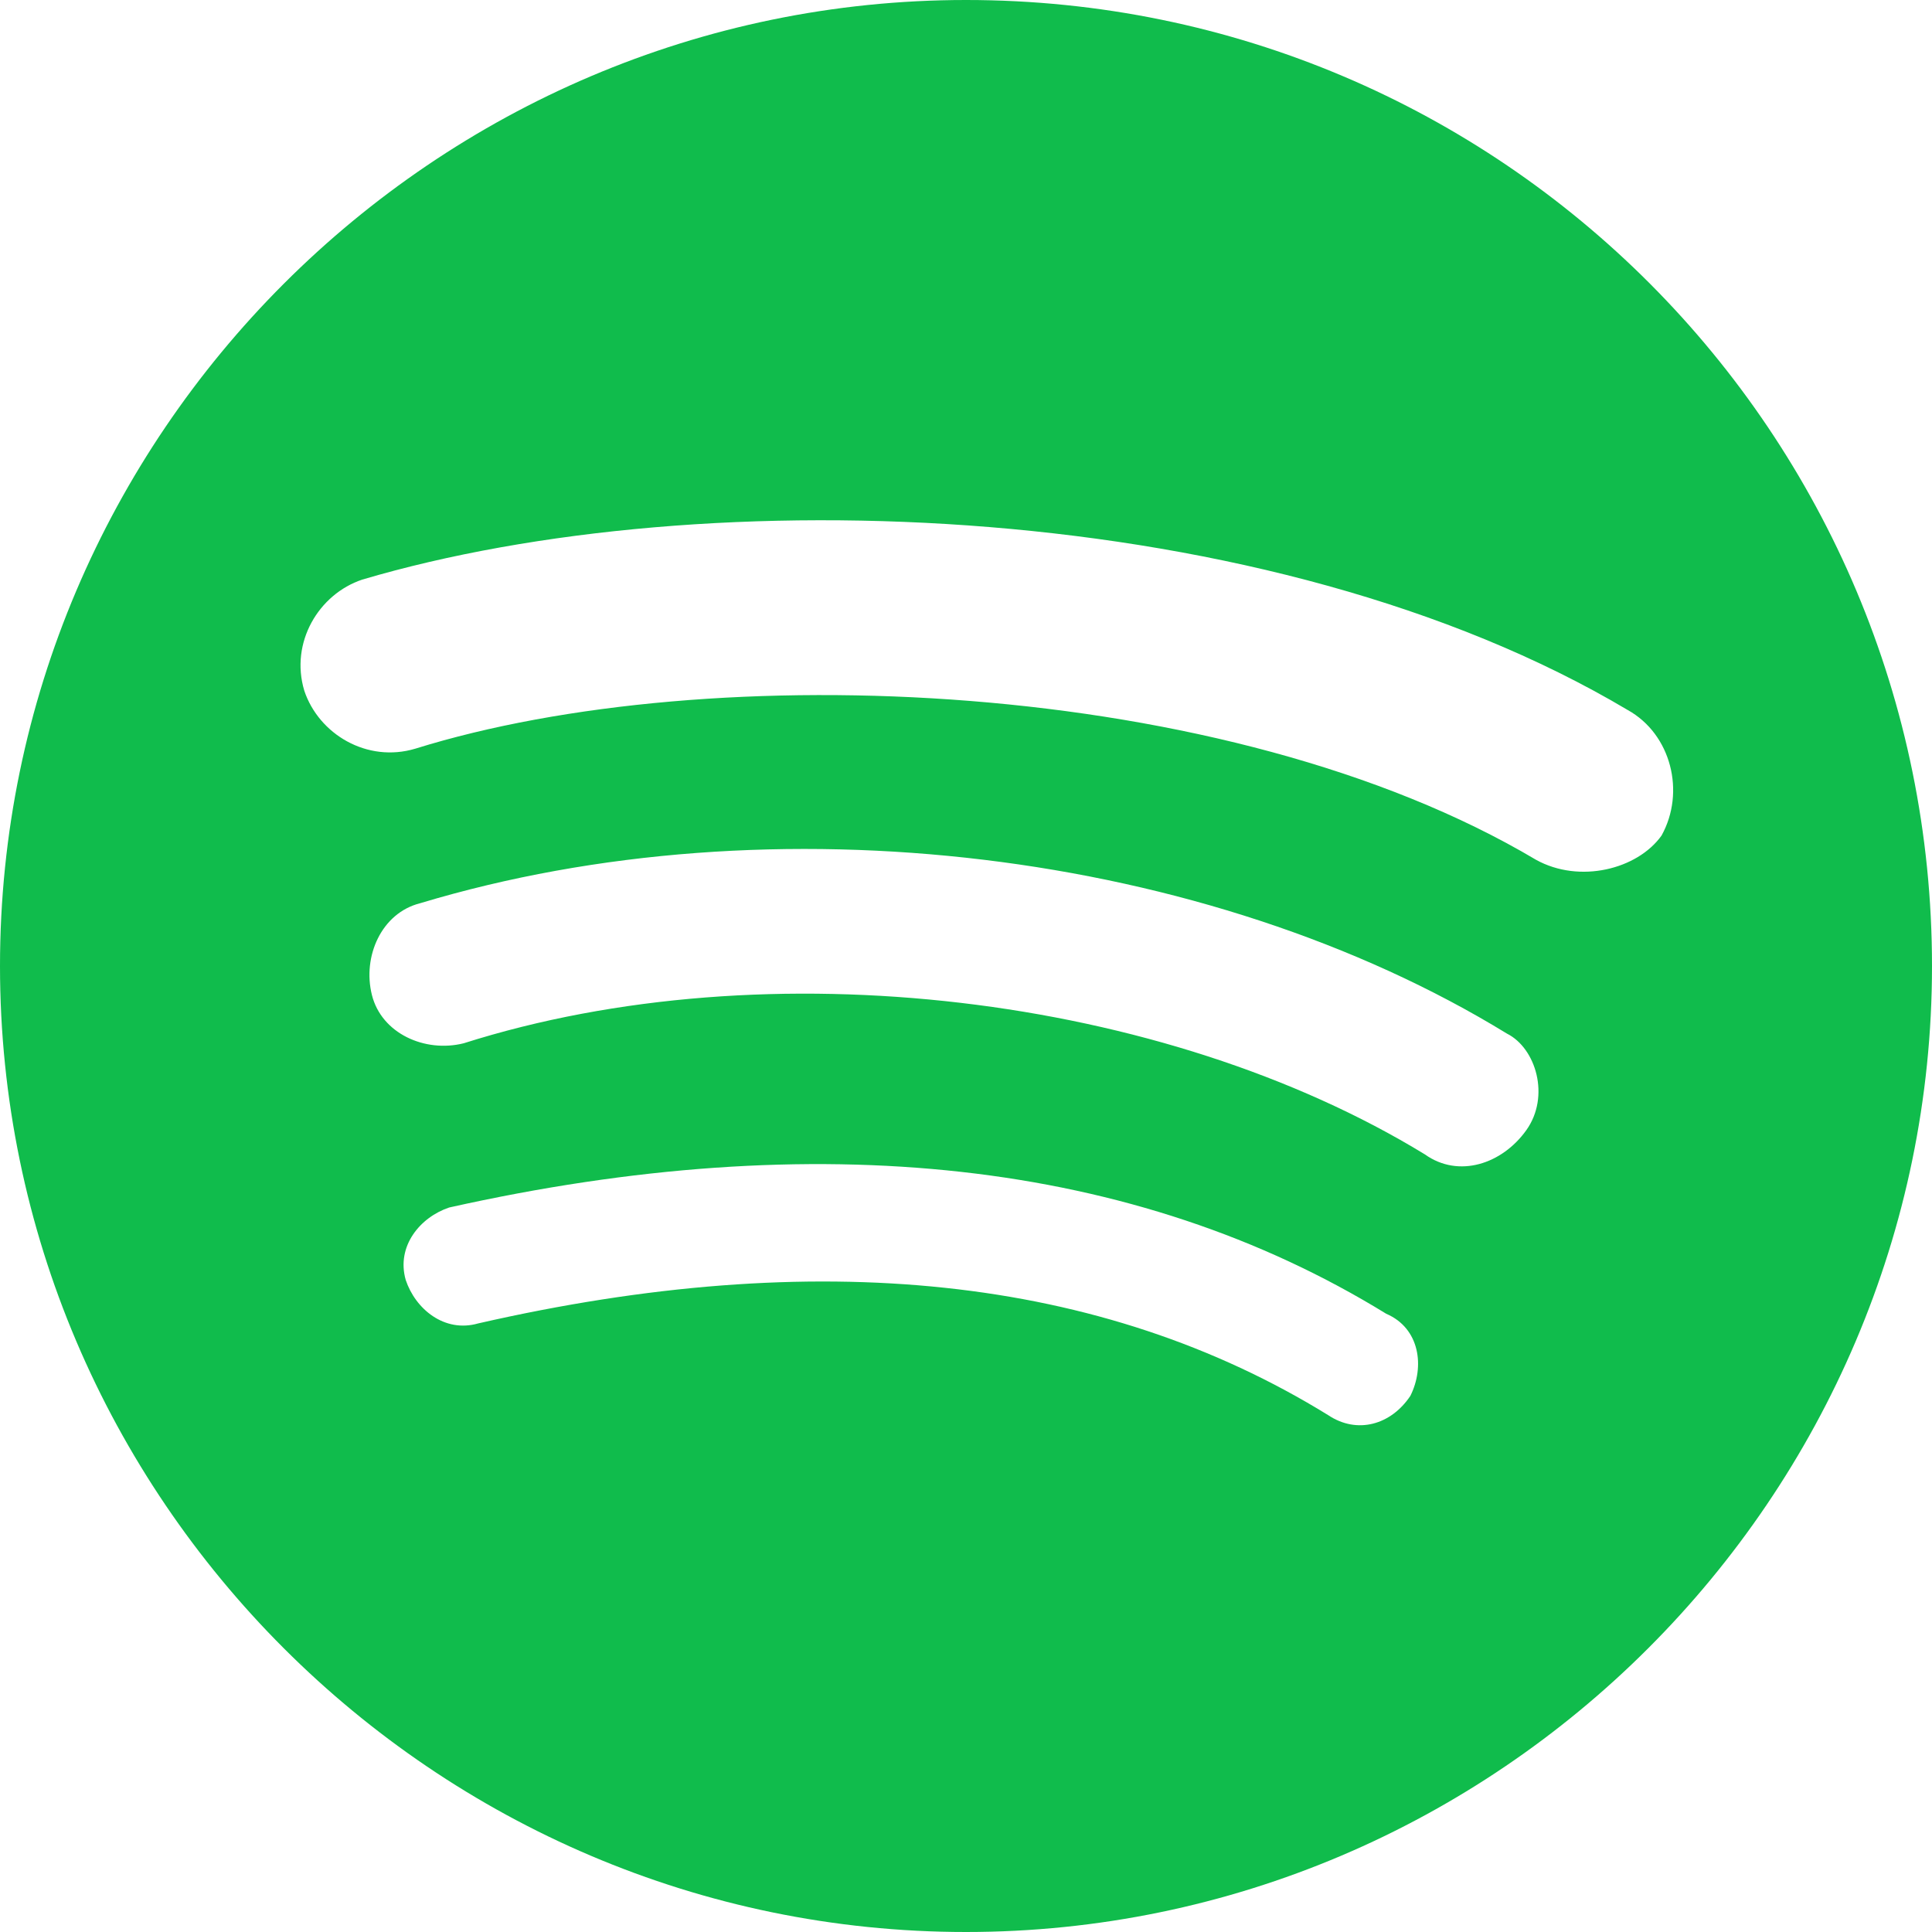
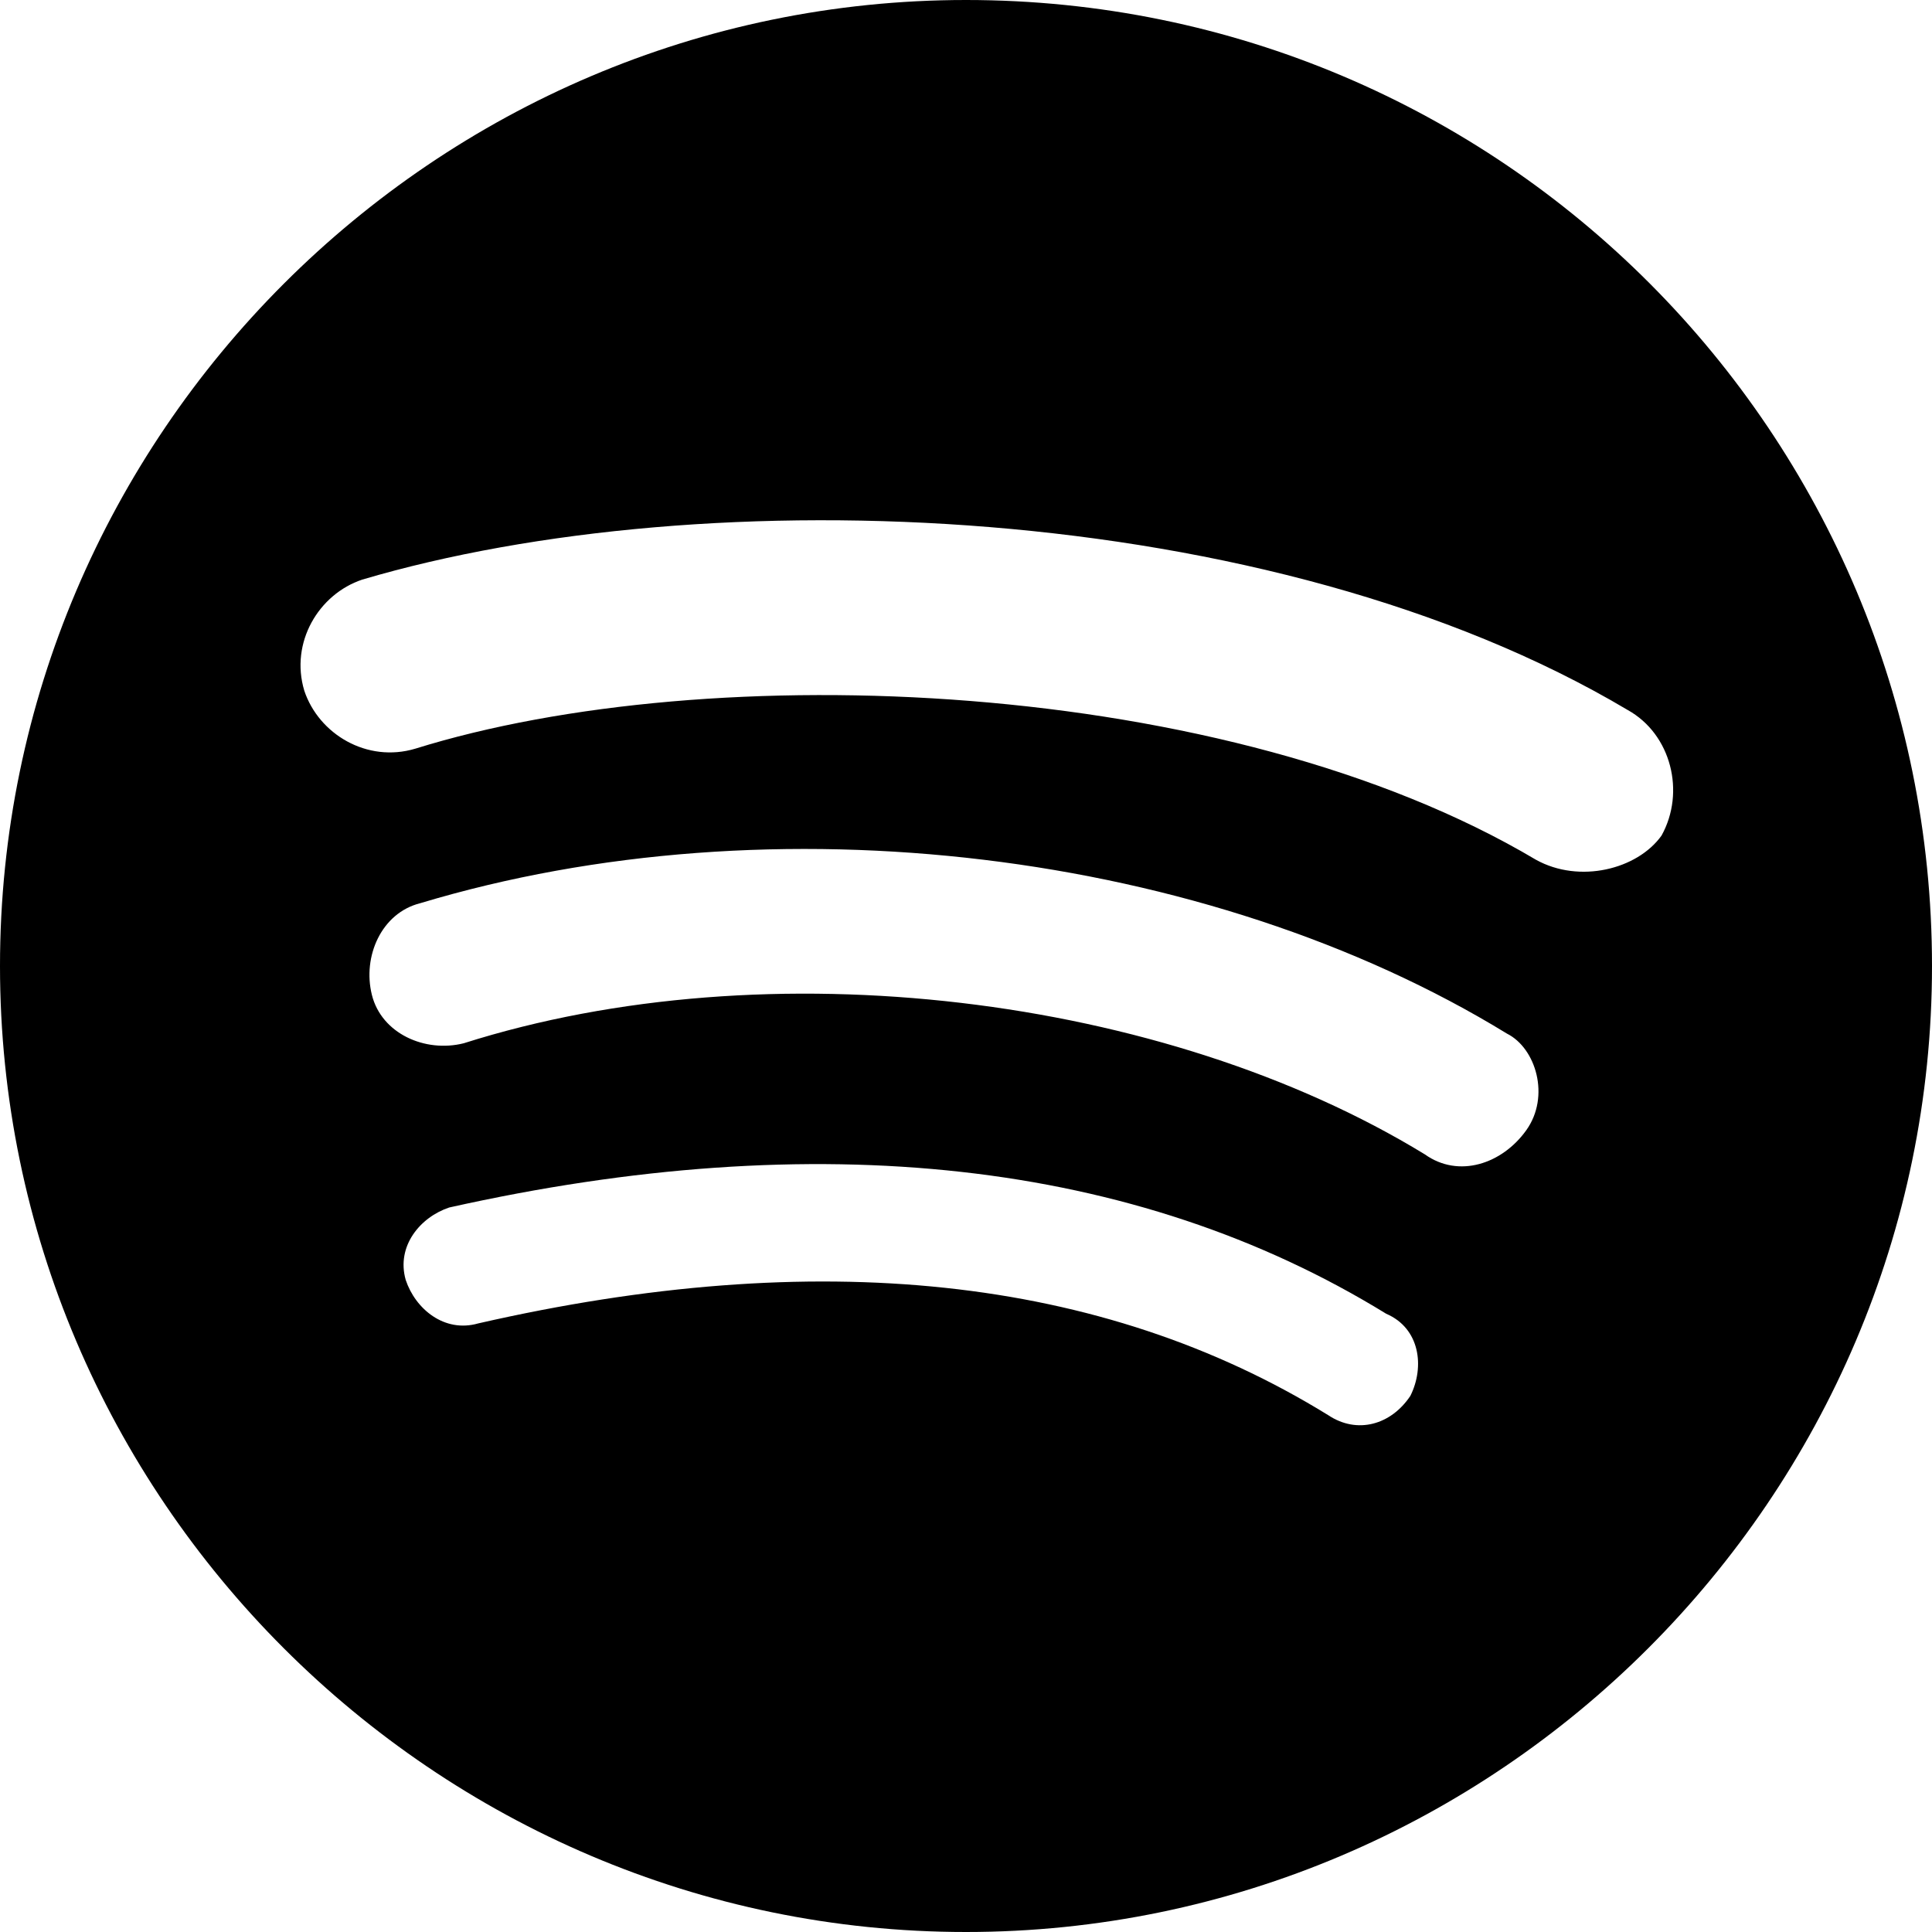
<svg xmlns="http://www.w3.org/2000/svg" enable-background="new 0 0 128 128" id="Social_Icons" version="1.1" viewBox="0 0 128 128" xml:space="preserve">
  <g id="_x34__stroke">
    <g id="Spotify_1_">
      <rect clip-rule="evenodd" fill="none" fill-rule="evenodd" height="128" width="128" />
-       <path clip-rule="evenodd" d="M64,0C28.8,0,0,28.8,0,64s28.8,64,64,64    s64-28.8,64-64S99.52,0,64,0 M93.44,92.48c-1.28,1.92-3.52,2.56-5.44,1.28c-15.04-9.28-33.92-11.2-56.32-6.08    c-2.24,0.64-4.16-0.96-4.8-2.88c-0.64-2.24,0.96-4.16,2.88-4.8c24.32-5.44,45.44-3.2,62.08,7.04C94.08,88,94.4,90.56,93.44,92.48     M101.12,74.88c-1.6,2.24-4.48,3.2-6.72,1.6c-17.28-10.56-43.52-13.76-63.68-7.36c-2.56,0.64-5.44-0.64-6.08-3.2    c-0.64-2.56,0.64-5.44,3.2-6.08c23.36-7.04,52.16-3.52,72,8.64C101.76,69.44,102.72,72.64,101.12,74.88 M101.76,56.96    C81.28,44.8,47.04,43.52,27.52,49.6c-3.2,0.96-6.4-0.96-7.36-3.84c-0.96-3.2,0.96-6.4,3.84-7.36c22.72-6.72,60.16-5.44,83.84,8.64    c2.88,1.6,3.84,5.44,2.24,8.32C108.48,57.6,104.64,58.56,101.76,56.96" fill="#10BC4C" fill-rule="evenodd" id="Spotify" />
+       <path clip-rule="evenodd" d="M64,0C28.8,0,0,28.8,0,64s28.8,64,64,64    s64-28.8,64-64S99.52,0,64,0 M93.44,92.48c-1.28,1.92-3.52,2.56-5.44,1.28c-15.04-9.28-33.92-11.2-56.32-6.08    c-2.24,0.64-4.16-0.96-4.8-2.88c-0.64-2.24,0.96-4.16,2.88-4.8c24.32-5.44,45.44-3.2,62.08,7.04C94.08,88,94.4,90.56,93.44,92.48     M101.12,74.88c-1.6,2.24-4.48,3.2-6.72,1.6c-17.28-10.56-43.52-13.76-63.68-7.36c-2.56,0.64-5.44-0.64-6.08-3.2    c-0.64-2.56,0.64-5.44,3.2-6.08c23.36-7.04,52.16-3.52,72,8.64C101.76,69.44,102.72,72.64,101.12,74.88 M101.76,56.96    C81.28,44.8,47.04,43.52,27.52,49.6c-3.2,0.96-6.4-0.96-7.36-3.84c-0.96-3.2,0.96-6.4,3.84-7.36c22.72-6.72,60.16-5.44,83.84,8.64    c2.88,1.6,3.84,5.44,2.24,8.32C108.48,57.6,104.64,58.56,101.76,56.96" fill-rule="evenodd" id="Spotify" />
    </g>
  </g>
</svg>
